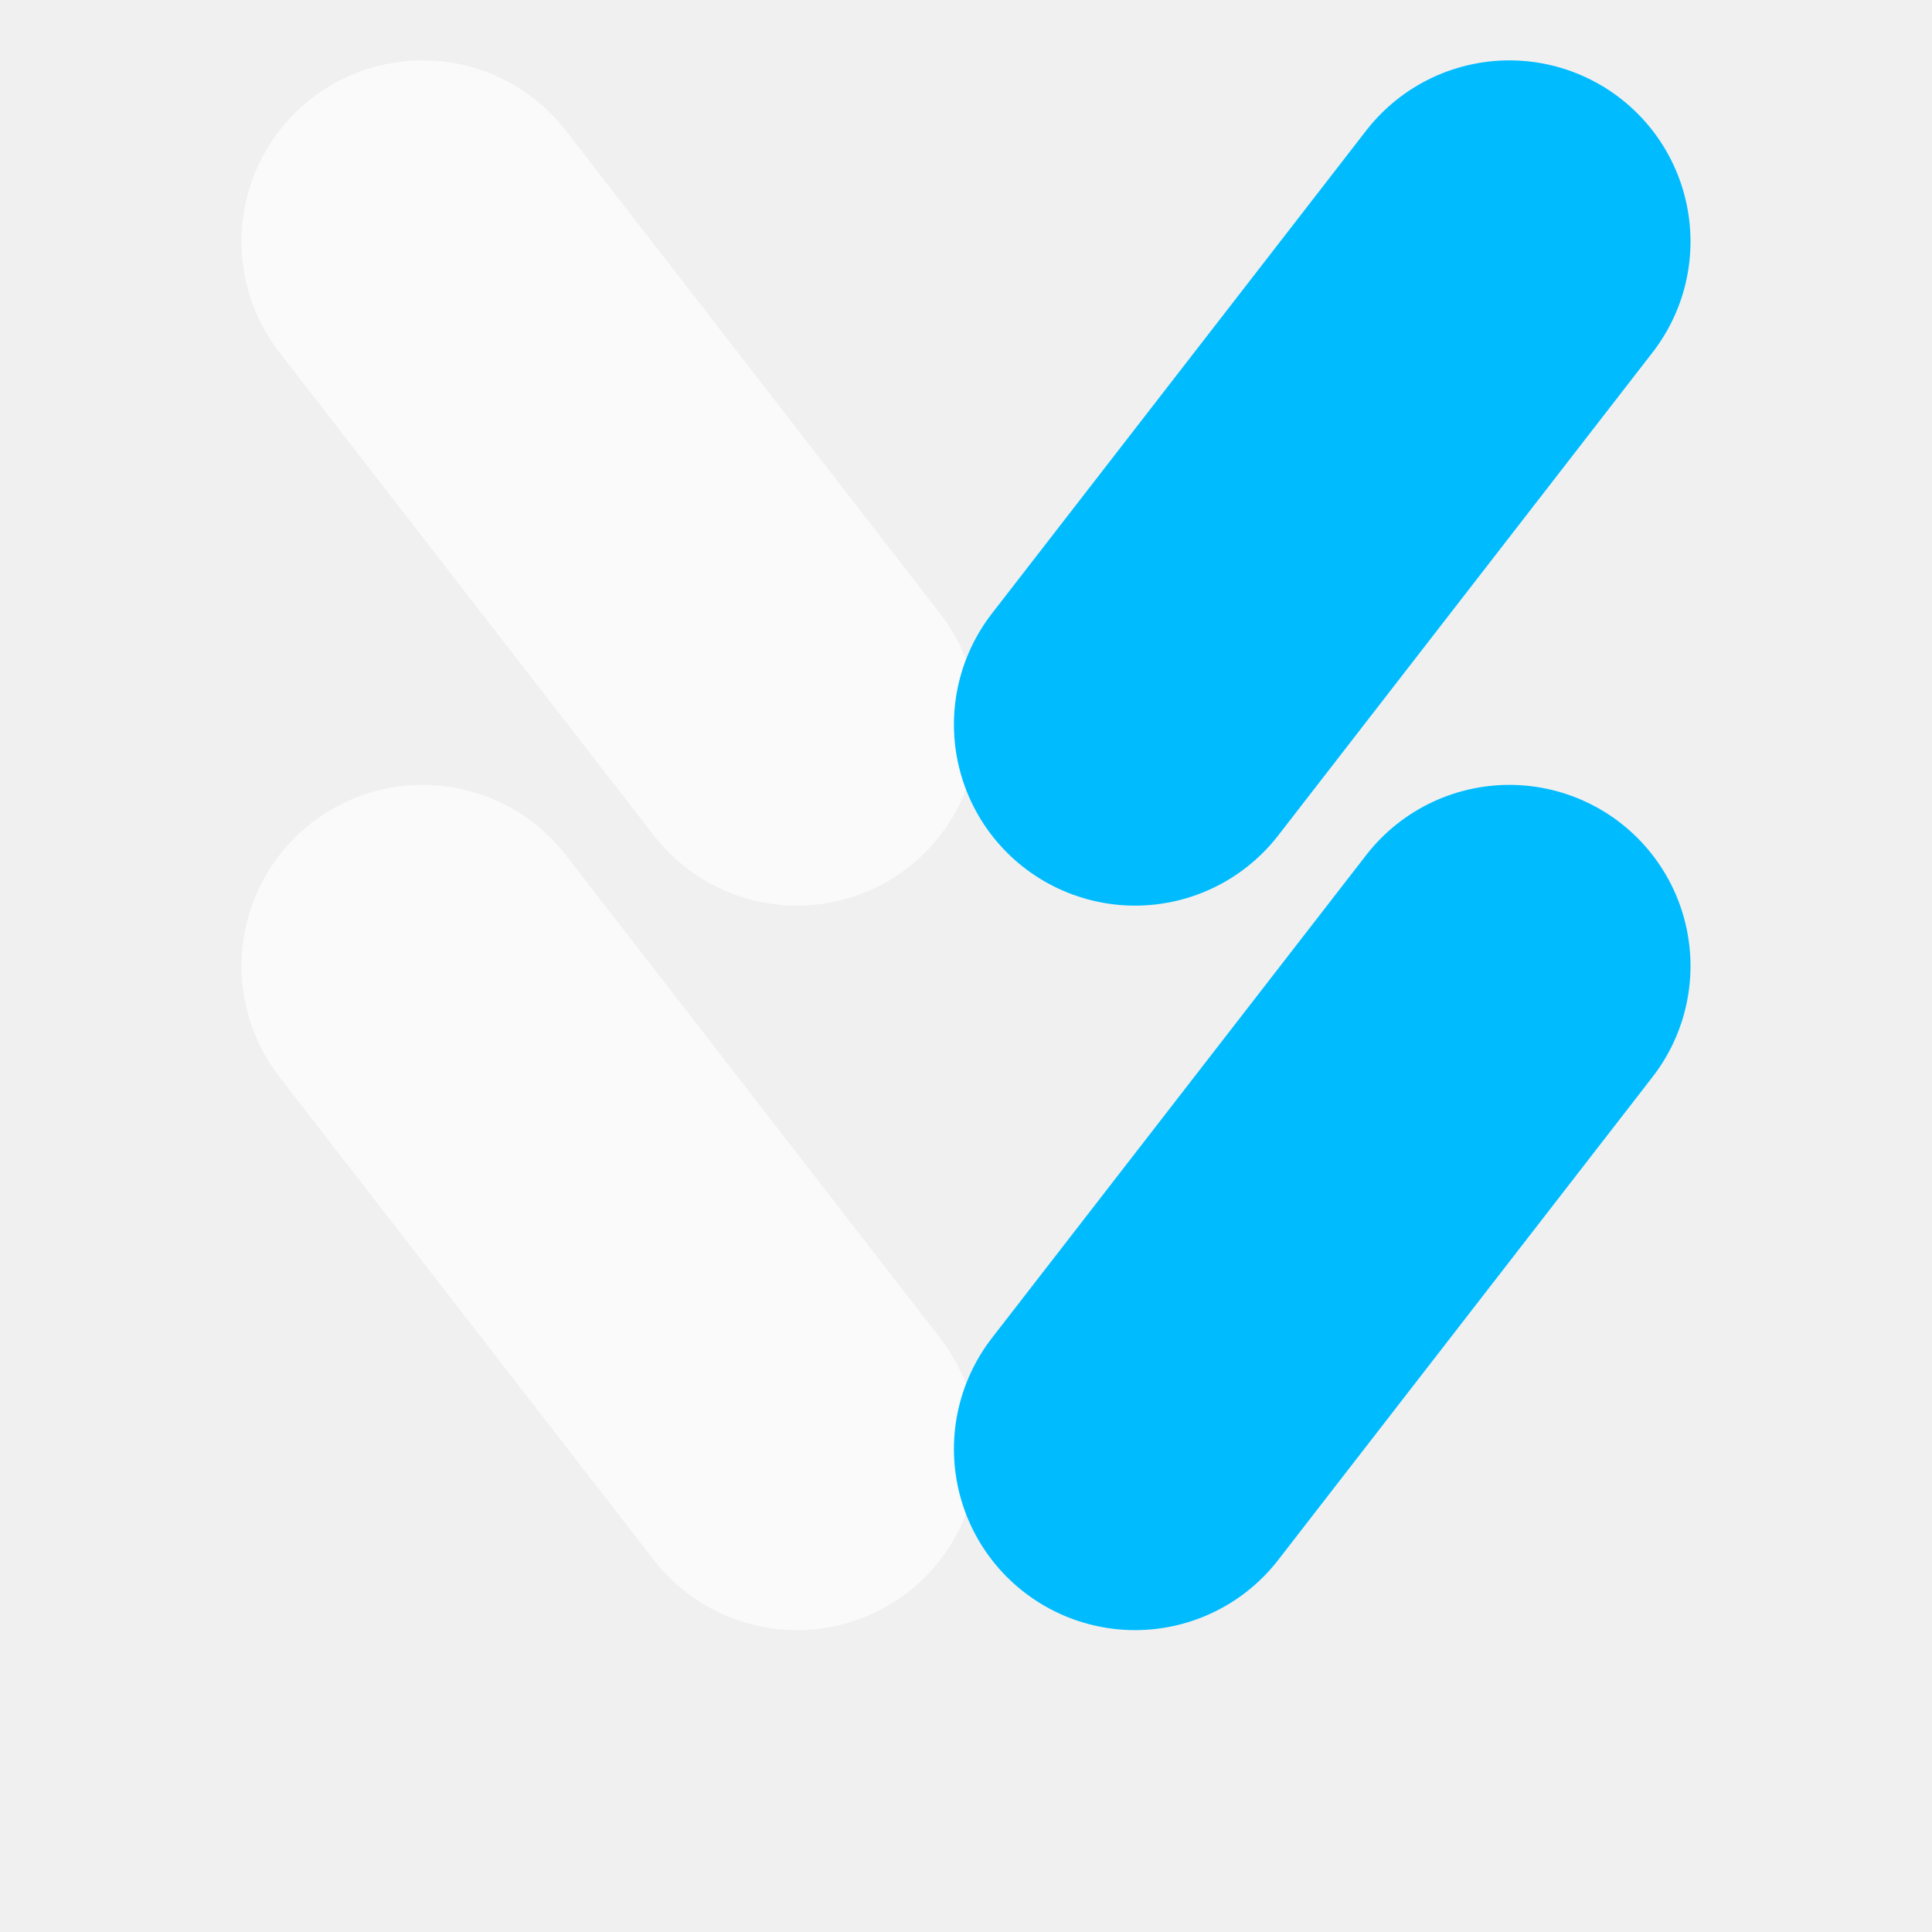
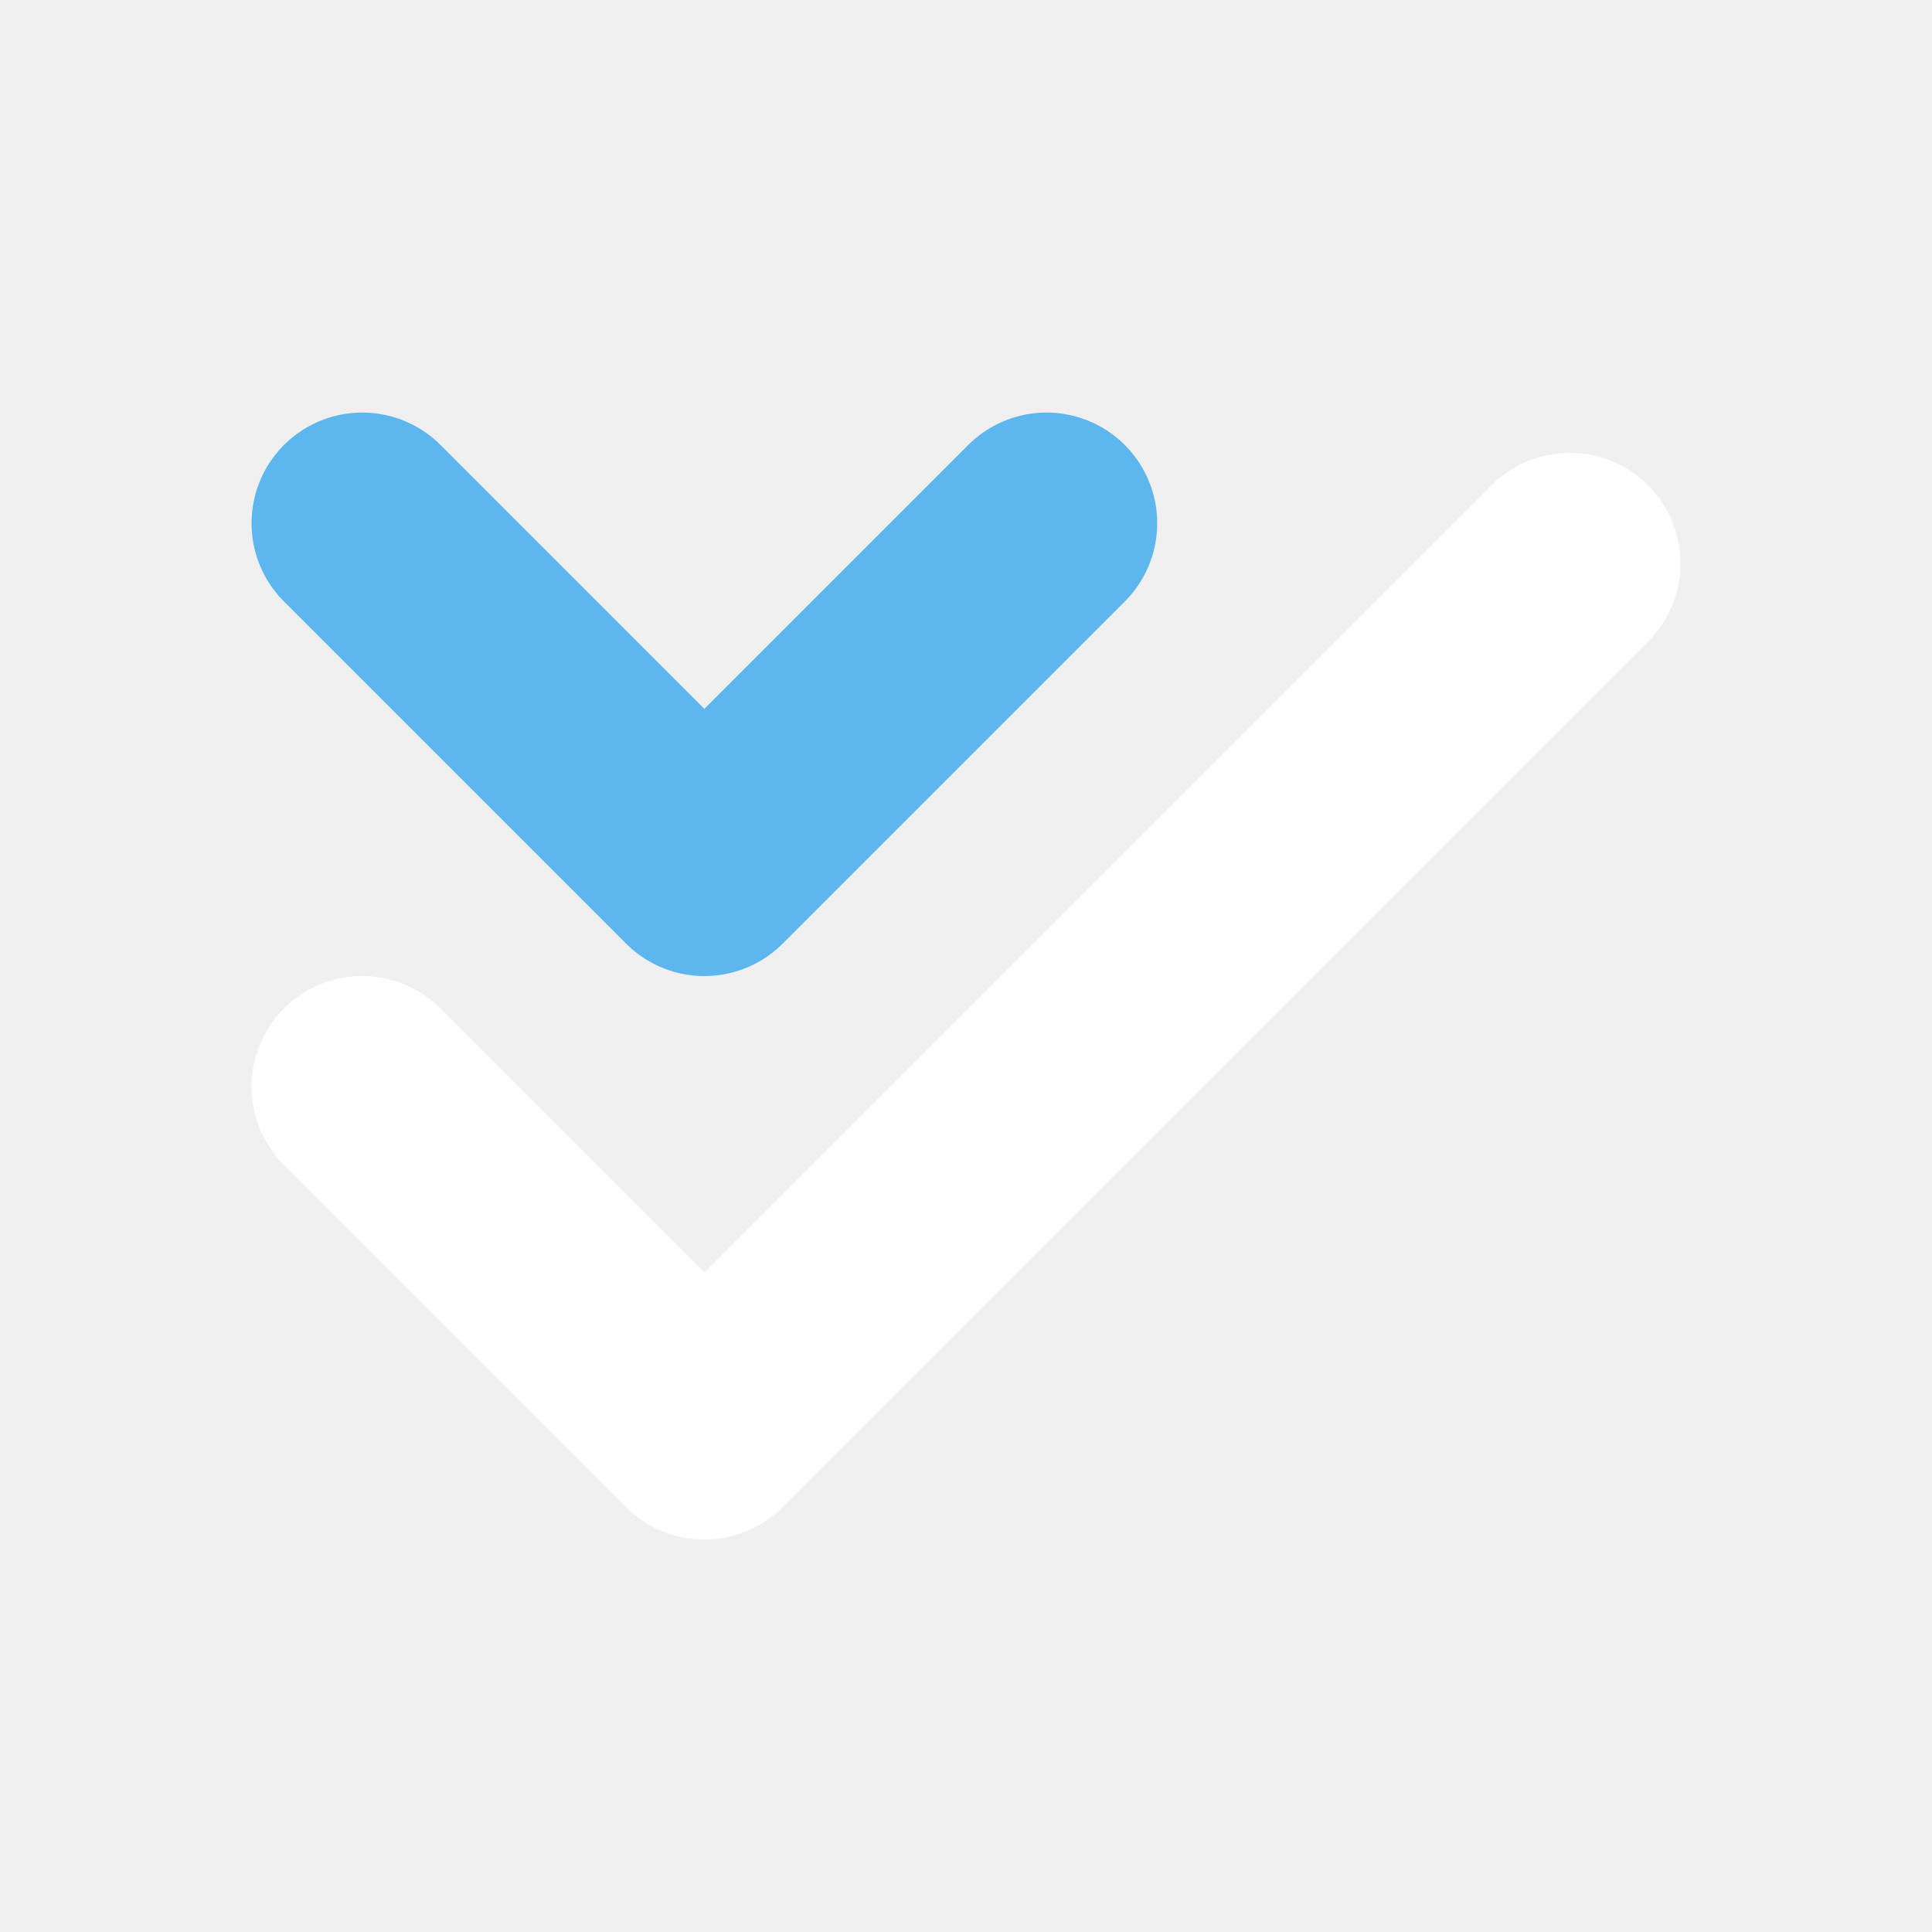
- <svg xmlns="http://www.w3.org/2000/svg" viewBox="0 0 32 32" width="32" height="32" role="img" aria-label="Cardigan">
-   <path d="M7 4L13.2 12" stroke="#fafafa" stroke-width="6" stroke-linecap="round" />
-   <path d="M25 4L18.8 12" stroke="#00bcff" stroke-width="6" stroke-linecap="round" />
-   <path d="M7 16L13.2 24" stroke="#fafafa" stroke-width="6" stroke-linecap="round" />
-   <path d="M25 16L18.8 24" stroke="#00bcff" stroke-width="6" stroke-linecap="round" />
+ <svg xmlns="http://www.w3.org/2000/svg" viewBox="0 0 48 48" width="48" height="48" role="img" aria-label="Cardigan">
+   <g fill="none" stroke-width="5.5" stroke-linecap="round" stroke-linejoin="round">
+     <path d="M9 13 L17.5 21.5 L26 13" stroke="#5DB7EE" />
+     <path d="M9 27 L17.5 35.5 L39 14" stroke="#FFFFFF" />
+   </g>
</svg>
